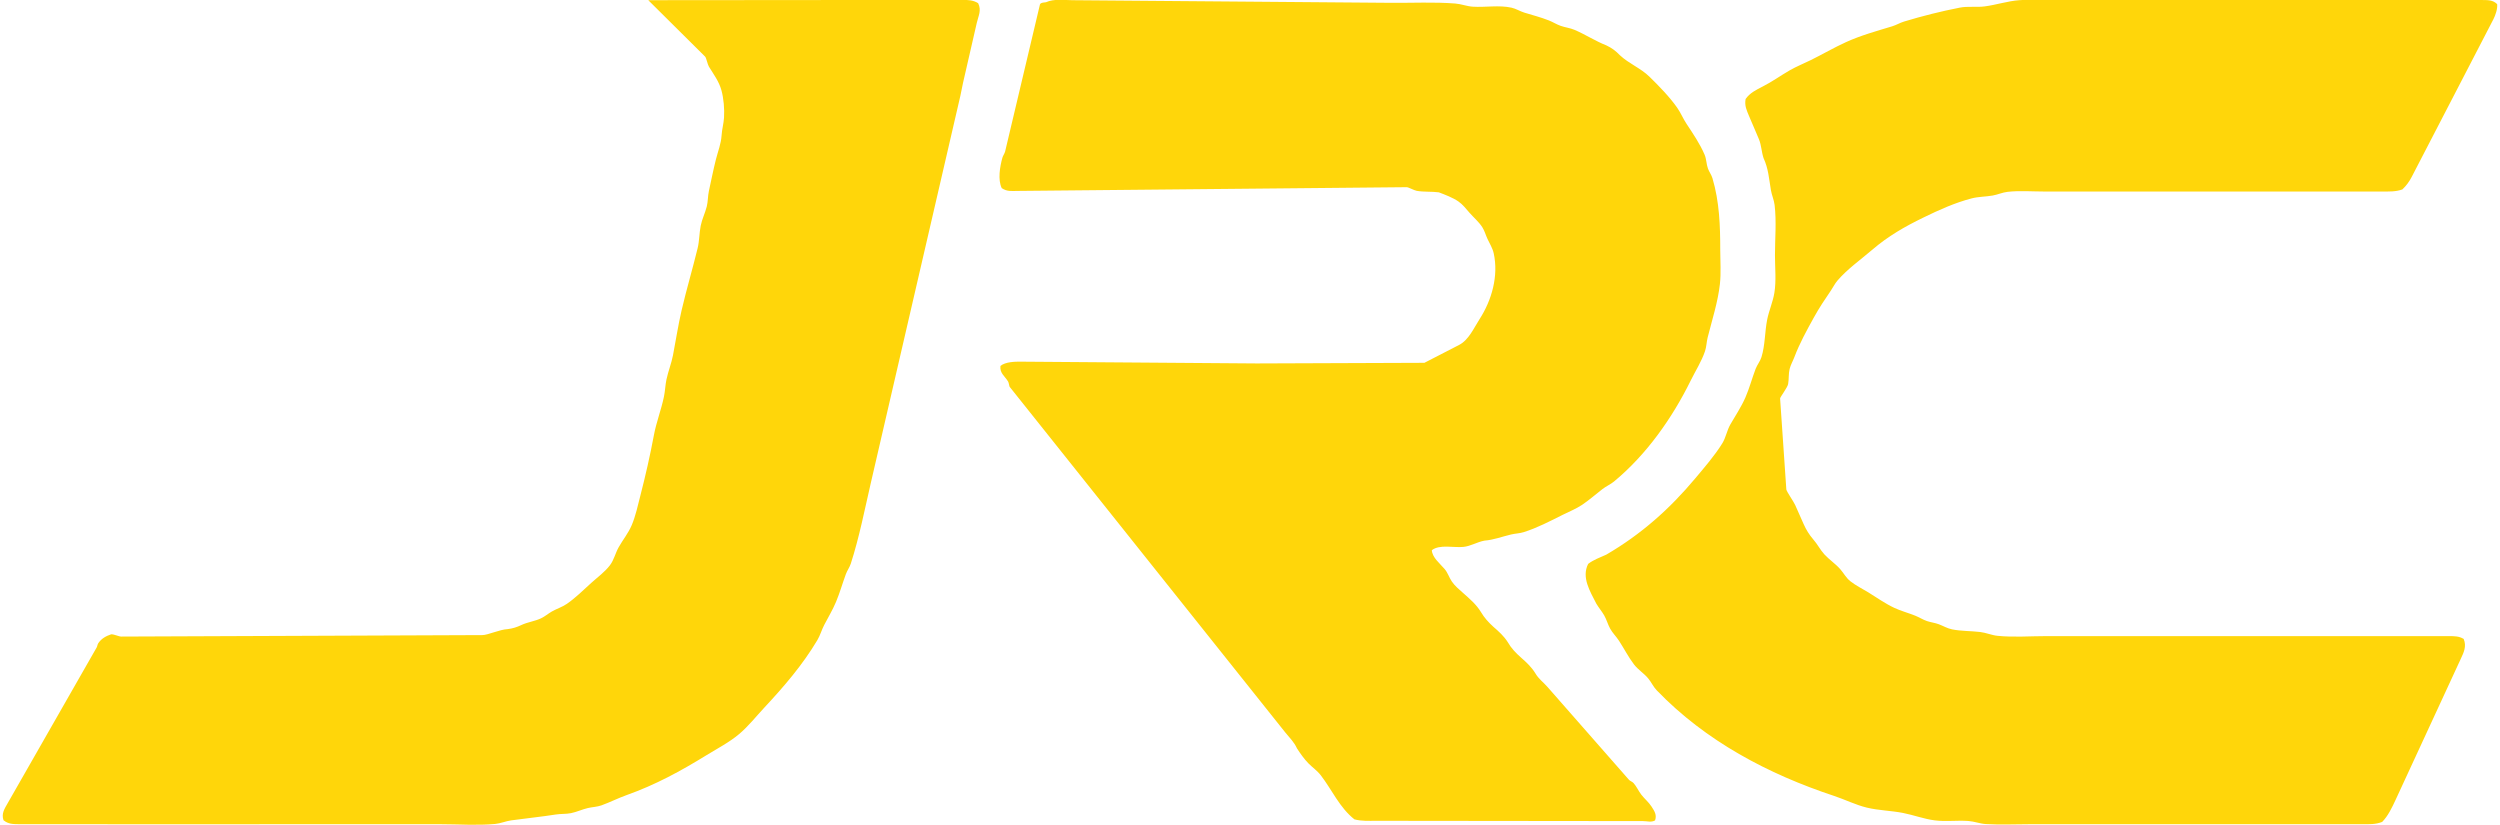
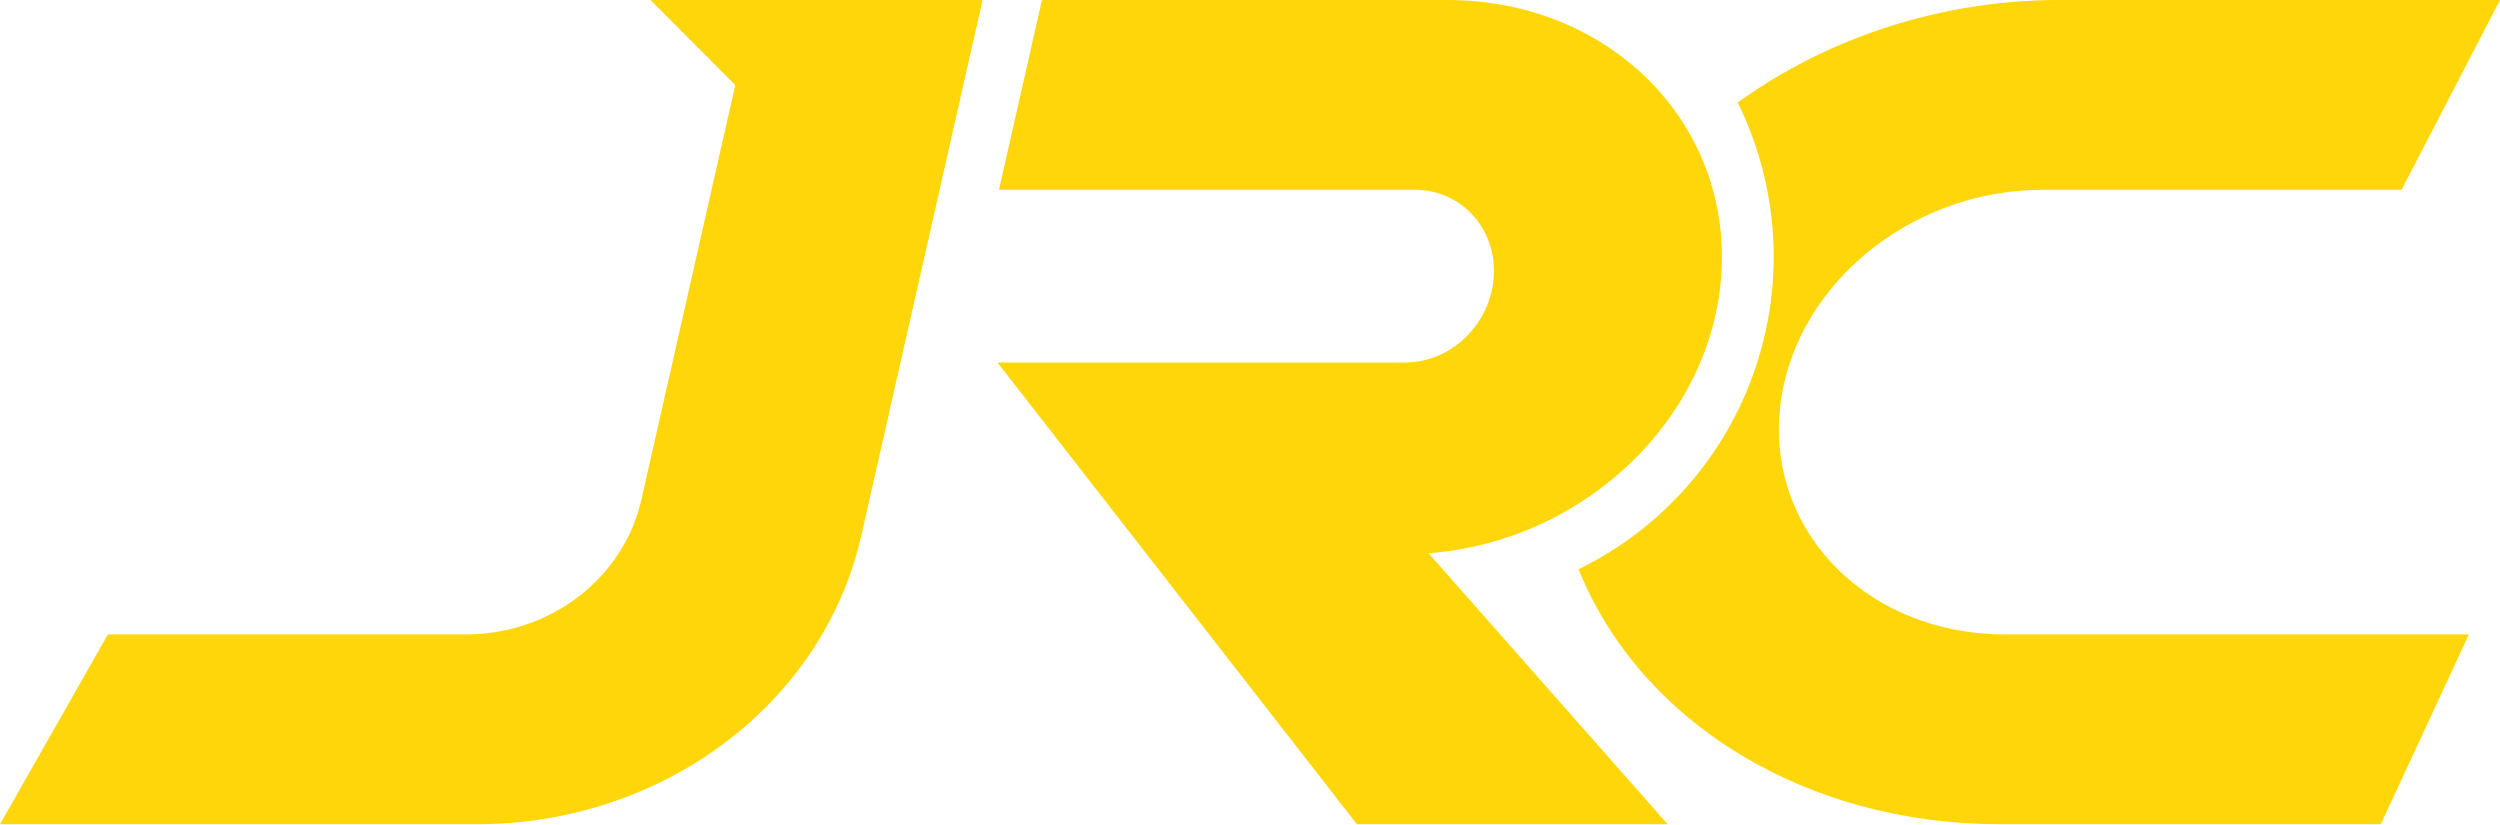
<svg xmlns="http://www.w3.org/2000/svg" viewBox="0 0 731 241">
-   <path fill="#FFD60A" fill-rule="evenodd" d="M725.589 0.003C727.363 0.038 728.881 -0.076 730.168 1.211C730.324 2.579 729.653 4.503 729.058 5.651L705.14 51.809C704.447 53.146 703.537 54.37 702.449 55.389C700.497 56.093 698.56 55.999 696.49 56C670.225 56 643.96 56 617.695 56C611.029 56 604.363 56 597.696 56C594.174 56 590.494 55.698 586.991 56.098C585.497 56.269 584.126 56.917 582.648 57.176C580.613 57.531 578.502 57.489 576.497 58.012C571.575 59.296 566.982 61.38 562.432 63.597C556.862 66.311 552.135 69.01 547.409 73.059C544.029 75.955 540.184 78.651 537.262 82.053C536.507 82.932 536.031 83.964 535.382 84.913C533.562 87.569 531.933 90.01 530.374 92.831C528.262 96.655 526.216 100.349 524.665 104.448C524.23 105.596 523.587 106.677 523.29 107.873C522.93 109.325 523.112 110.828 522.85 112.29C522.663 113.335 520.475 116.144 520.501 116.516L522.322 143.103C522.362 143.684 524.433 146.598 524.909 147.669L527.387 153.251C528.125 154.915 528.996 156.319 530.192 157.718C531.415 159.096 532.218 160.757 533.455 162.107C534.878 163.66 536.678 164.824 538.072 166.408C539.111 167.59 539.792 168.972 541.048 169.959C542.695 171.254 544.524 172.119 546.291 173.209C548.775 174.741 551.246 176.496 553.894 177.739C555.879 178.67 558.007 179.212 560.03 180.03C561.196 180.501 562.261 181.198 563.456 181.603C564.595 181.988 565.798 182.108 566.926 182.536C568.227 183.03 569.392 183.742 570.773 184.022C573.465 184.568 576.279 184.47 579.002 184.797C580.748 185.006 582.359 185.739 584.102 185.916C588.794 186.393 593.705 186 598.42 186C607.353 186 616.285 186 625.218 186C655.483 186 685.747 185.987 716.012 186.001C717.664 186.02 718.974 185.977 720.384 186.827C721.282 189.071 720.401 190.764 719.452 192.815L700.475 233.871C699.468 236.049 698.245 238.631 696.544 240.332C694.612 241.099 692.698 240.998 690.627 241C666.362 241 642.097 241 617.832 241C609.699 241 601.566 241 593.433 241C589.2 241 584.903 241.214 580.677 240.957C578.932 240.851 577.316 240.186 575.578 240.057C572.319 239.814 568.999 240.291 565.754 239.881C562.57 239.48 559.54 238.306 556.412 237.7C552.929 237.025 549.311 236.982 545.86 236.147C542.578 235.353 539.487 233.785 536.294 232.728C517.043 226.355 498.728 216.703 484.429 201.853C483.412 200.797 482.847 199.456 481.914 198.342C480.67 196.856 478.966 195.832 477.785 194.285C476.137 192.125 474.884 189.641 473.402 187.367C472.598 186.133 471.515 185.094 470.802 183.803C470.117 182.563 469.771 181.168 469.063 179.938C468.379 178.751 467.475 177.703 466.771 176.523C464.927 172.898 462.377 168.825 464.381 164.879C465.941 163.676 467.859 162.997 469.663 162.186C479.864 156.247 488.219 148.819 495.738 139.823C498.446 136.584 501.354 133.253 503.593 129.646C504.648 127.946 504.945 125.872 505.948 124.119C507.461 121.479 509.13 119.033 510.356 116.22C511.543 113.494 512.288 110.621 513.34 107.865C513.803 106.652 514.665 105.663 515.054 104.411C516.14 100.919 516.009 97.044 516.721 93.465C517.245 90.829 518.381 88.323 518.822 85.657C519.409 82.106 519 78.226 519 74.636C519 69.818 519.47 64.724 518.895 59.938C518.716 58.446 518.067 57.072 517.814 55.592C517.243 52.246 517.1 49.354 515.662 46.228C515.059 44.434 515.044 42.511 514.332 40.756C513.418 38.501 512.391 36.279 511.46 34.028C510.706 32.202 510.071 30.956 510.412 28.955C511.654 27.167 513.516 26.274 515.433 25.286C518.196 23.891 520.631 22.109 523.293 20.578C525.259 19.446 527.419 18.583 529.454 17.581C532.911 15.879 536.269 13.908 539.778 12.315C544.173 10.32 548.7 9.087 553.291 7.688C554.471 7.328 555.532 6.67 556.713 6.311C562.04 4.689 567.569 3.304 573.035 2.234C575.42 1.767 577.878 2.187 580.279 1.878C583.667 1.443 587.044 0.299 590.454 0.054C595.193 -0.287 600.048 0 604.799 0C613.732 0 622.665 0 631.597 0C662.928 0 694.259 -0.052 725.589 0.003ZM469.68 13.262C471.307 14.023 472.434 14.88 473.682 16.171C476.268 18.597 479.741 19.924 482.277 22.405C485.05 25.118 488.22 28.358 490.439 31.543C491.454 32.999 492.152 34.717 493.145 36.214C495.014 39.033 497.105 42.119 498.43 45.247C498.984 46.556 498.924 47.998 499.416 49.321C499.777 50.291 500.426 51.111 500.723 52.111C502.766 58.992 503 66.026 503 73.142C503 76.405 503.26 79.797 502.902 83.044C502.324 88.272 500.601 93.584 499.322 98.664C498.987 99.994 498.982 101.38 498.545 102.687C497.549 105.66 495.736 108.485 494.353 111.295C488.981 122.205 481.461 132.906 471.975 140.763C470.923 141.634 469.658 142.163 468.578 142.992C466.597 144.514 464.671 146.235 462.597 147.621C460.844 148.792 458.784 149.61 456.9 150.551C453.226 152.389 449.472 154.358 445.545 155.596C444.336 155.977 443.06 155.991 441.832 156.284C439.151 156.923 436.816 157.852 434.032 158.084C431.898 158.483 430.035 159.705 427.869 159.92C425.064 160.198 420.96 159.1 418.669 160.877C418.769 162.995 421.036 164.778 422.392 166.367C423.333 167.469 423.718 168.858 424.524 170.044C425.41 171.347 426.667 172.36 427.829 173.403C429.772 175.131 431.656 176.717 433.022 178.951C434.023 180.648 435.201 181.935 436.653 183.262C438.254 184.656 439.698 185.939 440.849 187.732C441.917 189.595 443.211 190.912 444.81 192.333C446.407 193.741 447.809 195.041 448.929 196.863C449.915 198.545 451.222 199.426 452.443 200.816L476.345 228.052C476.579 228.319 477.306 228.586 477.648 228.97C478.568 230.006 479.087 231.28 479.926 232.368C480.858 233.574 482.041 234.511 482.881 235.799C483.795 237.2 484.494 238.269 483.943 239.887C482.778 240.527 481.723 240.089 480.393 240.088L402.226 240.001C400.418 239.999 398.185 240.15 396.038 239.581C391.669 236.13 389.516 231.006 386.192 226.685C385.161 225.344 383.745 224.392 382.569 223.193C381.32 221.919 380.215 220.328 379.242 218.84C378.358 216.898 377.109 215.791 375.823 214.178L295.218 113.101C295.117 112.975 294.983 111.903 294.773 111.566C293.728 109.883 292.293 109.103 292.529 107C293.993 105.782 296.817 105.727 298.643 105.751L367.457 106.271L416.495 106.086L426.636 100.863C429.476 99.401 430.964 95.892 432.632 93.304C436.184 87.794 438.226 80.669 436.757 74.042C436.428 72.557 435.579 71.223 434.941 69.858C434.419 68.74 434.093 67.482 433.426 66.44C432.439 64.899 430.915 63.608 429.707 62.236C428.69 61.081 427.704 59.776 426.424 58.897C424.803 57.784 422.55 56.938 420.719 56.238C418.58 55.955 416.386 56.175 414.262 55.804C413.486 55.668 411.818 54.727 411.331 54.732L297.489 55.826C295.72 55.843 294.475 56.054 292.912 55.014C291.712 52.546 292.376 48.757 293.089 46.148C293.255 45.541 293.766 44.851 293.89 44.325L304.08 1.312C304.229 0.681 305.748 0.703 305.852 0.655C308.15 -0.409 311.141 0.042 313.6 0.062C323.866 0.146 334.132 0.231 344.399 0.315C365.198 0.485 385.998 0.656 406.797 0.826C413.003 0.877 419.356 0.541 425.543 1.033C427.282 1.172 428.896 1.845 430.641 1.955C434.333 2.188 438.326 1.44 441.954 2.242C443.275 2.534 444.422 3.293 445.709 3.688C448.117 4.427 450.542 5.048 452.898 5.978C454.073 6.442 455.144 7.138 456.337 7.559C457.667 8.028 459.068 8.166 460.375 8.723C463.562 10.078 466.453 11.993 469.68 13.262ZM281.398 -0.026C283.1 -0.027 284.572 0.029 286.01 0.933C287.049 3.061 286.095 4.582 285.611 6.69L281.593 24.21C281.316 25.414 281.101 26.765 280.814 28.004L254.642 141.152C252.874 148.795 251.263 157.097 248.779 164.796C248.426 165.892 247.723 166.807 247.328 167.882C246.344 170.559 245.572 173.303 244.469 175.954C243.491 178.305 242.164 180.489 240.996 182.743C240.246 184.19 239.818 185.791 238.982 187.194C234.652 194.45 229.244 200.738 223.509 206.883C221.099 209.465 218.802 212.394 216.092 214.665C213.196 217.092 209.842 218.808 206.652 220.774C199.092 225.434 191.639 229.495 183.266 232.468C180.766 233.356 178.374 234.583 175.88 235.482C174.58 235.95 173.208 235.962 171.874 236.276C170.211 236.667 168.64 237.427 166.963 237.765C165.507 238.059 164.012 237.924 162.549 238.156C158.201 238.844 153.86 239.265 149.48 239.874C147.871 240.098 146.382 240.776 144.762 240.926C139.53 241.41 134.087 241 128.834 241C118.434 241 108.034 241 97.634 241C66.968 241 36.301 241.032 5.635 240.998C3.81 240.965 2.452 240.998 1.024 239.832C0.363 237.883 1.314 236.485 2.27 234.811L28.274 189.301C28.462 188.971 28.478 188.464 28.741 188.072C29.668 186.696 30.996 185.98 32.518 185.466C33.494 185.465 34.724 186.136 35.452 186.133L141.057 185.702C142.646 185.696 146.115 184.063 148.438 183.954C149.932 183.765 151.111 183.397 152.469 182.748C154.316 181.888 156.361 181.661 158.185 180.802C159.312 180.271 160.276 179.427 161.355 178.807C162.776 177.991 164.399 177.504 165.746 176.572C168.301 174.805 170.576 172.536 172.873 170.453C174.703 168.795 176.853 167.251 178.352 165.273C179.549 163.694 179.925 161.744 180.882 160.041C182.124 157.831 183.705 155.938 184.712 153.568C185.86 150.865 186.517 147.742 187.248 144.898C188.761 139.018 190.089 133.192 191.199 127.248C191.907 123.456 193.36 119.761 194.141 115.973C194.481 114.326 194.523 112.631 194.868 110.985C195.371 108.593 196.313 106.292 196.779 103.883C197.622 99.53 198.283 95.128 199.288 90.793C200.707 84.675 202.514 78.646 203.992 72.55C204.51 70.413 204.458 68.185 204.881 66.031C205.26 64.1 206.17 62.313 206.653 60.407C207.033 58.906 206.951 57.346 207.283 55.837C207.951 52.8 208.565 49.68 209.319 46.673C209.932 44.23 210.834 42.099 210.997 39.551C211.097 37.807 211.596 36.143 211.706 34.417C211.866 31.9 211.611 28.801 210.938 26.368C210.226 23.798 208.656 21.707 207.286 19.488C206.899 18.862 206.518 16.894 206.182 16.56L189.552 0.054L281.398 -0.026Z" />
+   <path fill="#FFD60A" fill-rule="evenodd" d="M731 0 L702.22 55.5 L597.24 55.5 C557.83 55.5 523.41 84.6 520.37 120.5 C517.33 156.4 546.81 185.5 586.22 185.5 L721.9 185.5 L696.15 241 L584.69 241 C528.4 241 479.79 211.56 461.56 166.44 C485.86 154.62 504.44 133.56 513.17 107.94 C521.92 82.31 520.09 54.25 508.1 29.98 C534.85 10.66 568.23 0 601.99 0 L731 0 ZM304.67 0 L423.17 0 C469.49 0 504.91 34.31 503.44 77.74 C501.98 121.18 464.14 158.25 417.71 161.76 L487.61 241 L396.77 241 L291.66 106 L410.83 106 C424.36 106 435.97 94.7 436.78 80.75 C437.59 66.8 427.27 55.5 413.74 55.5 L292.1 55.5 ZM287.31 0 L251.84 156.64 C240.71 205.79 193.81 241 139.46 241 L0 241 L31.55 185.5 L136.25 185.5 C160.97 185.5 182.33 169.08 187.55 146.08 L215 24.86 L190.22 0 Z" />
</svg>
